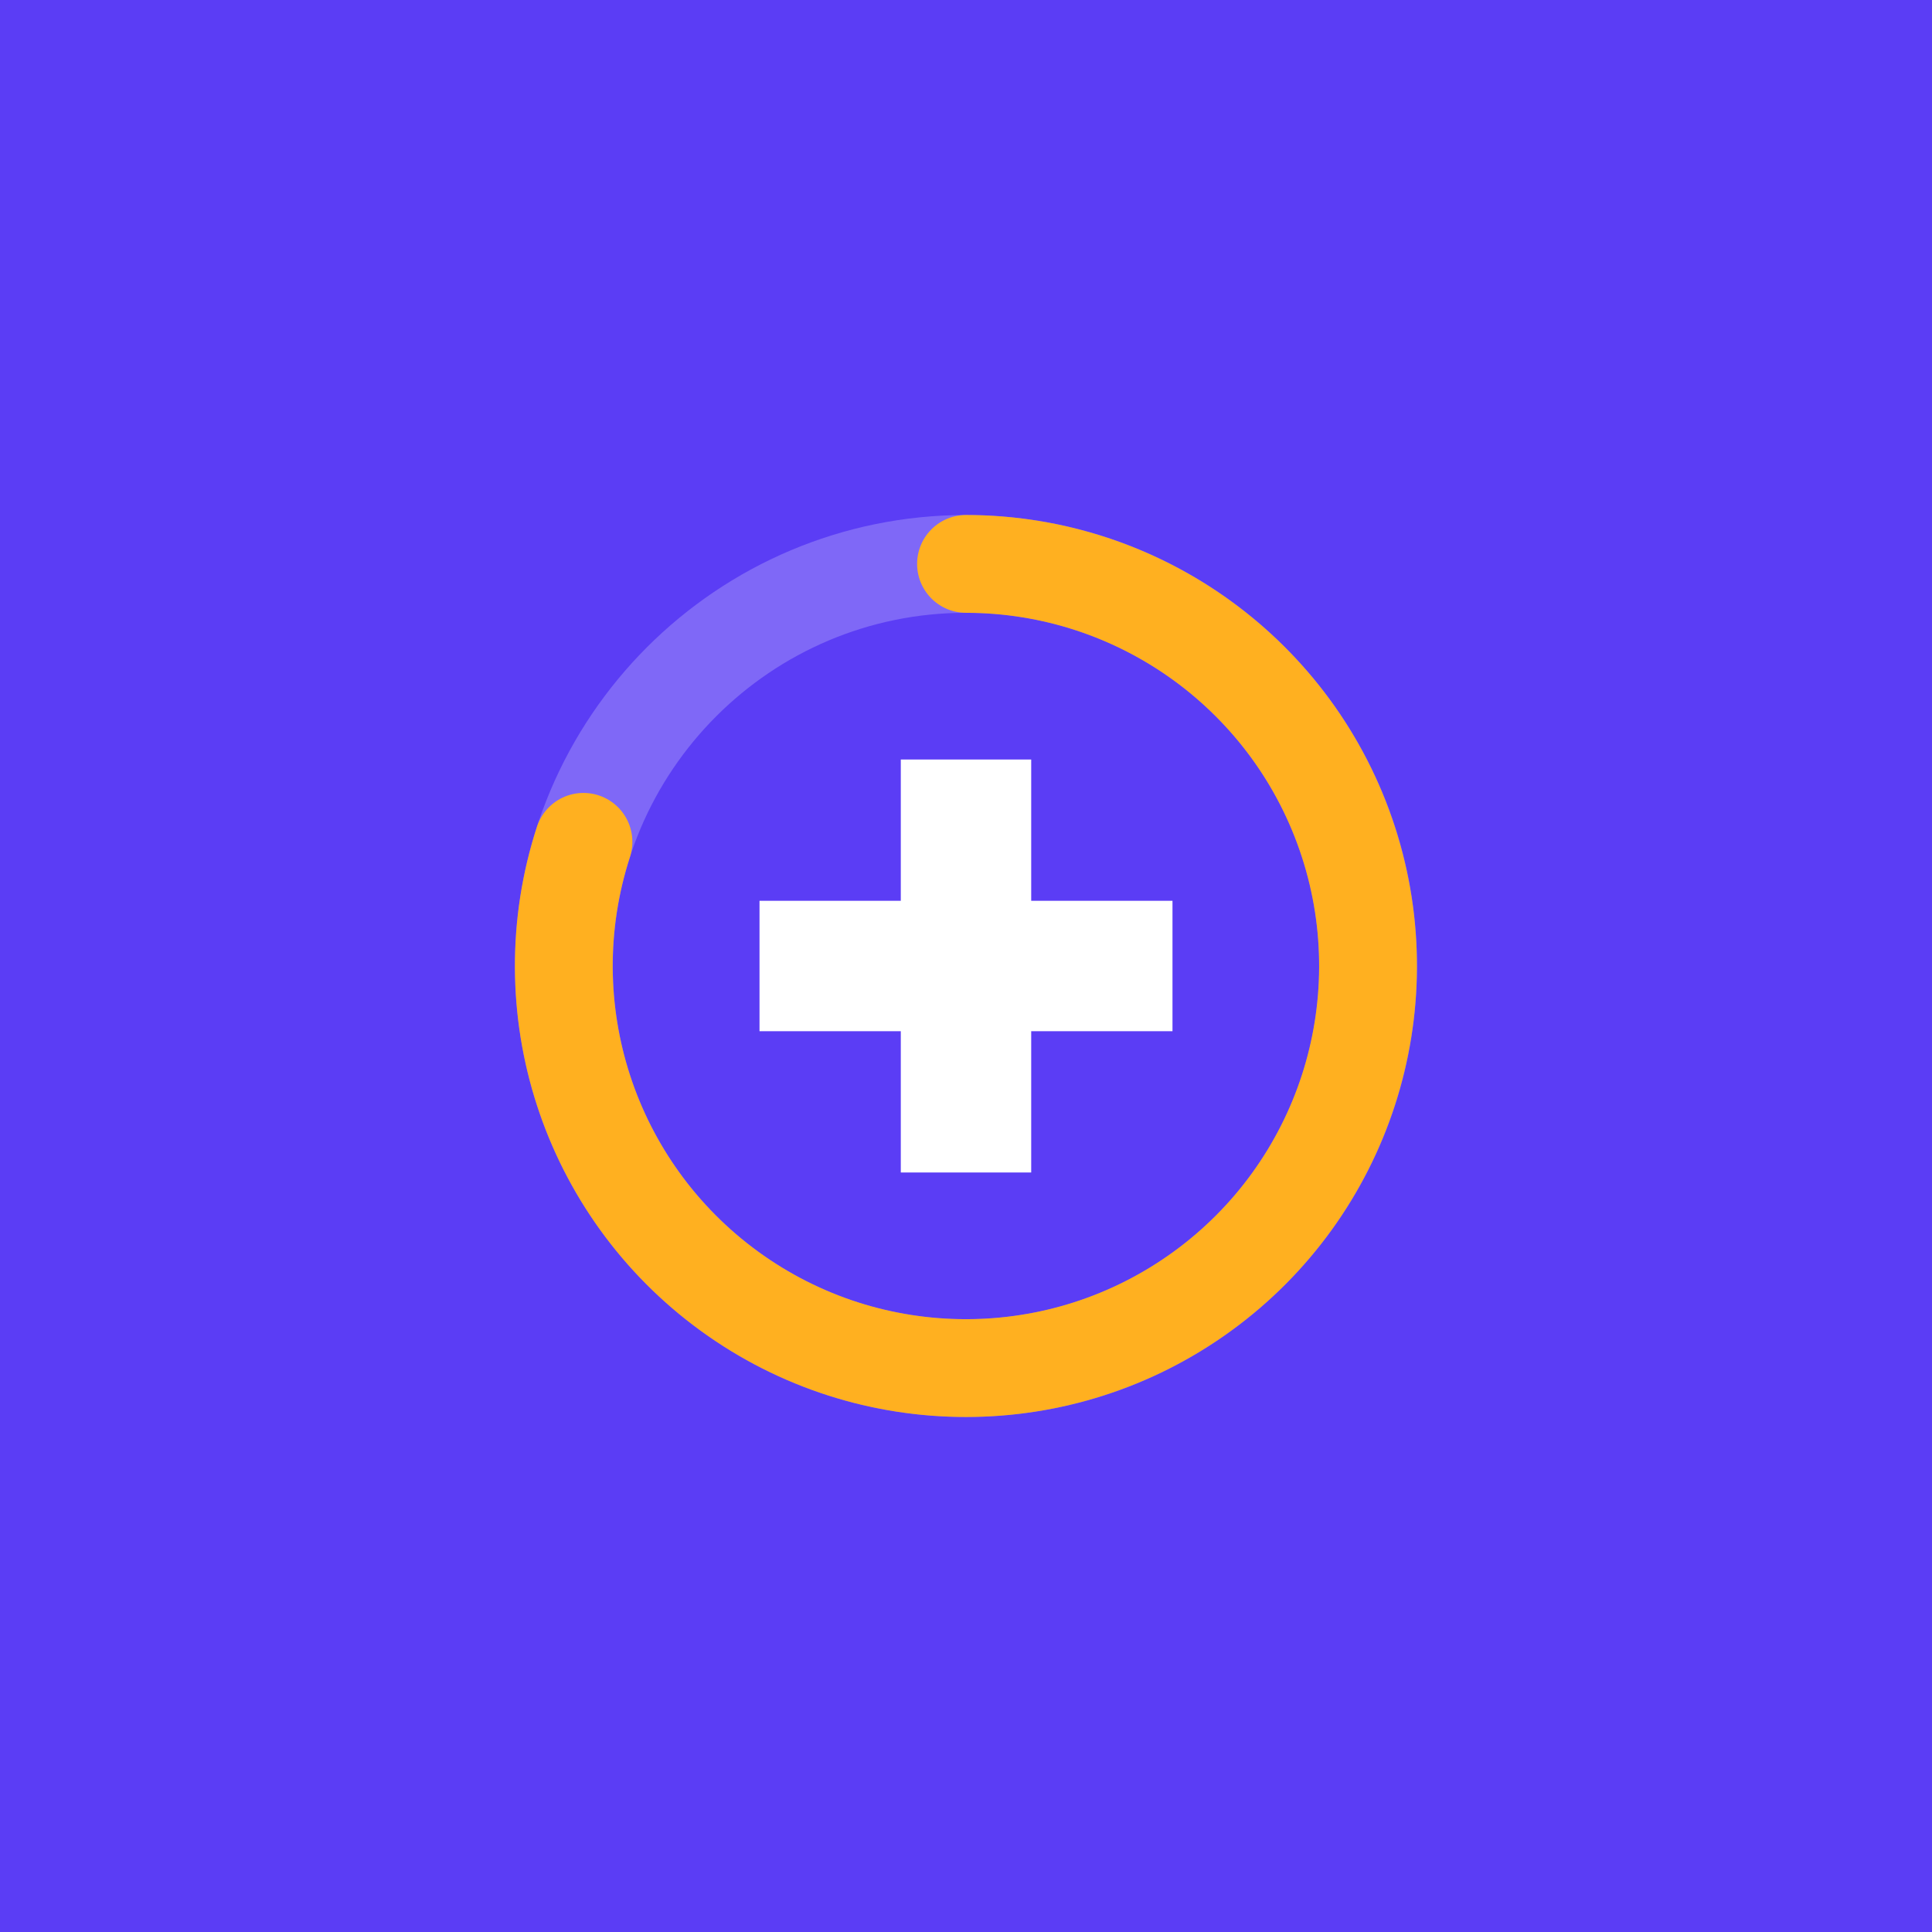
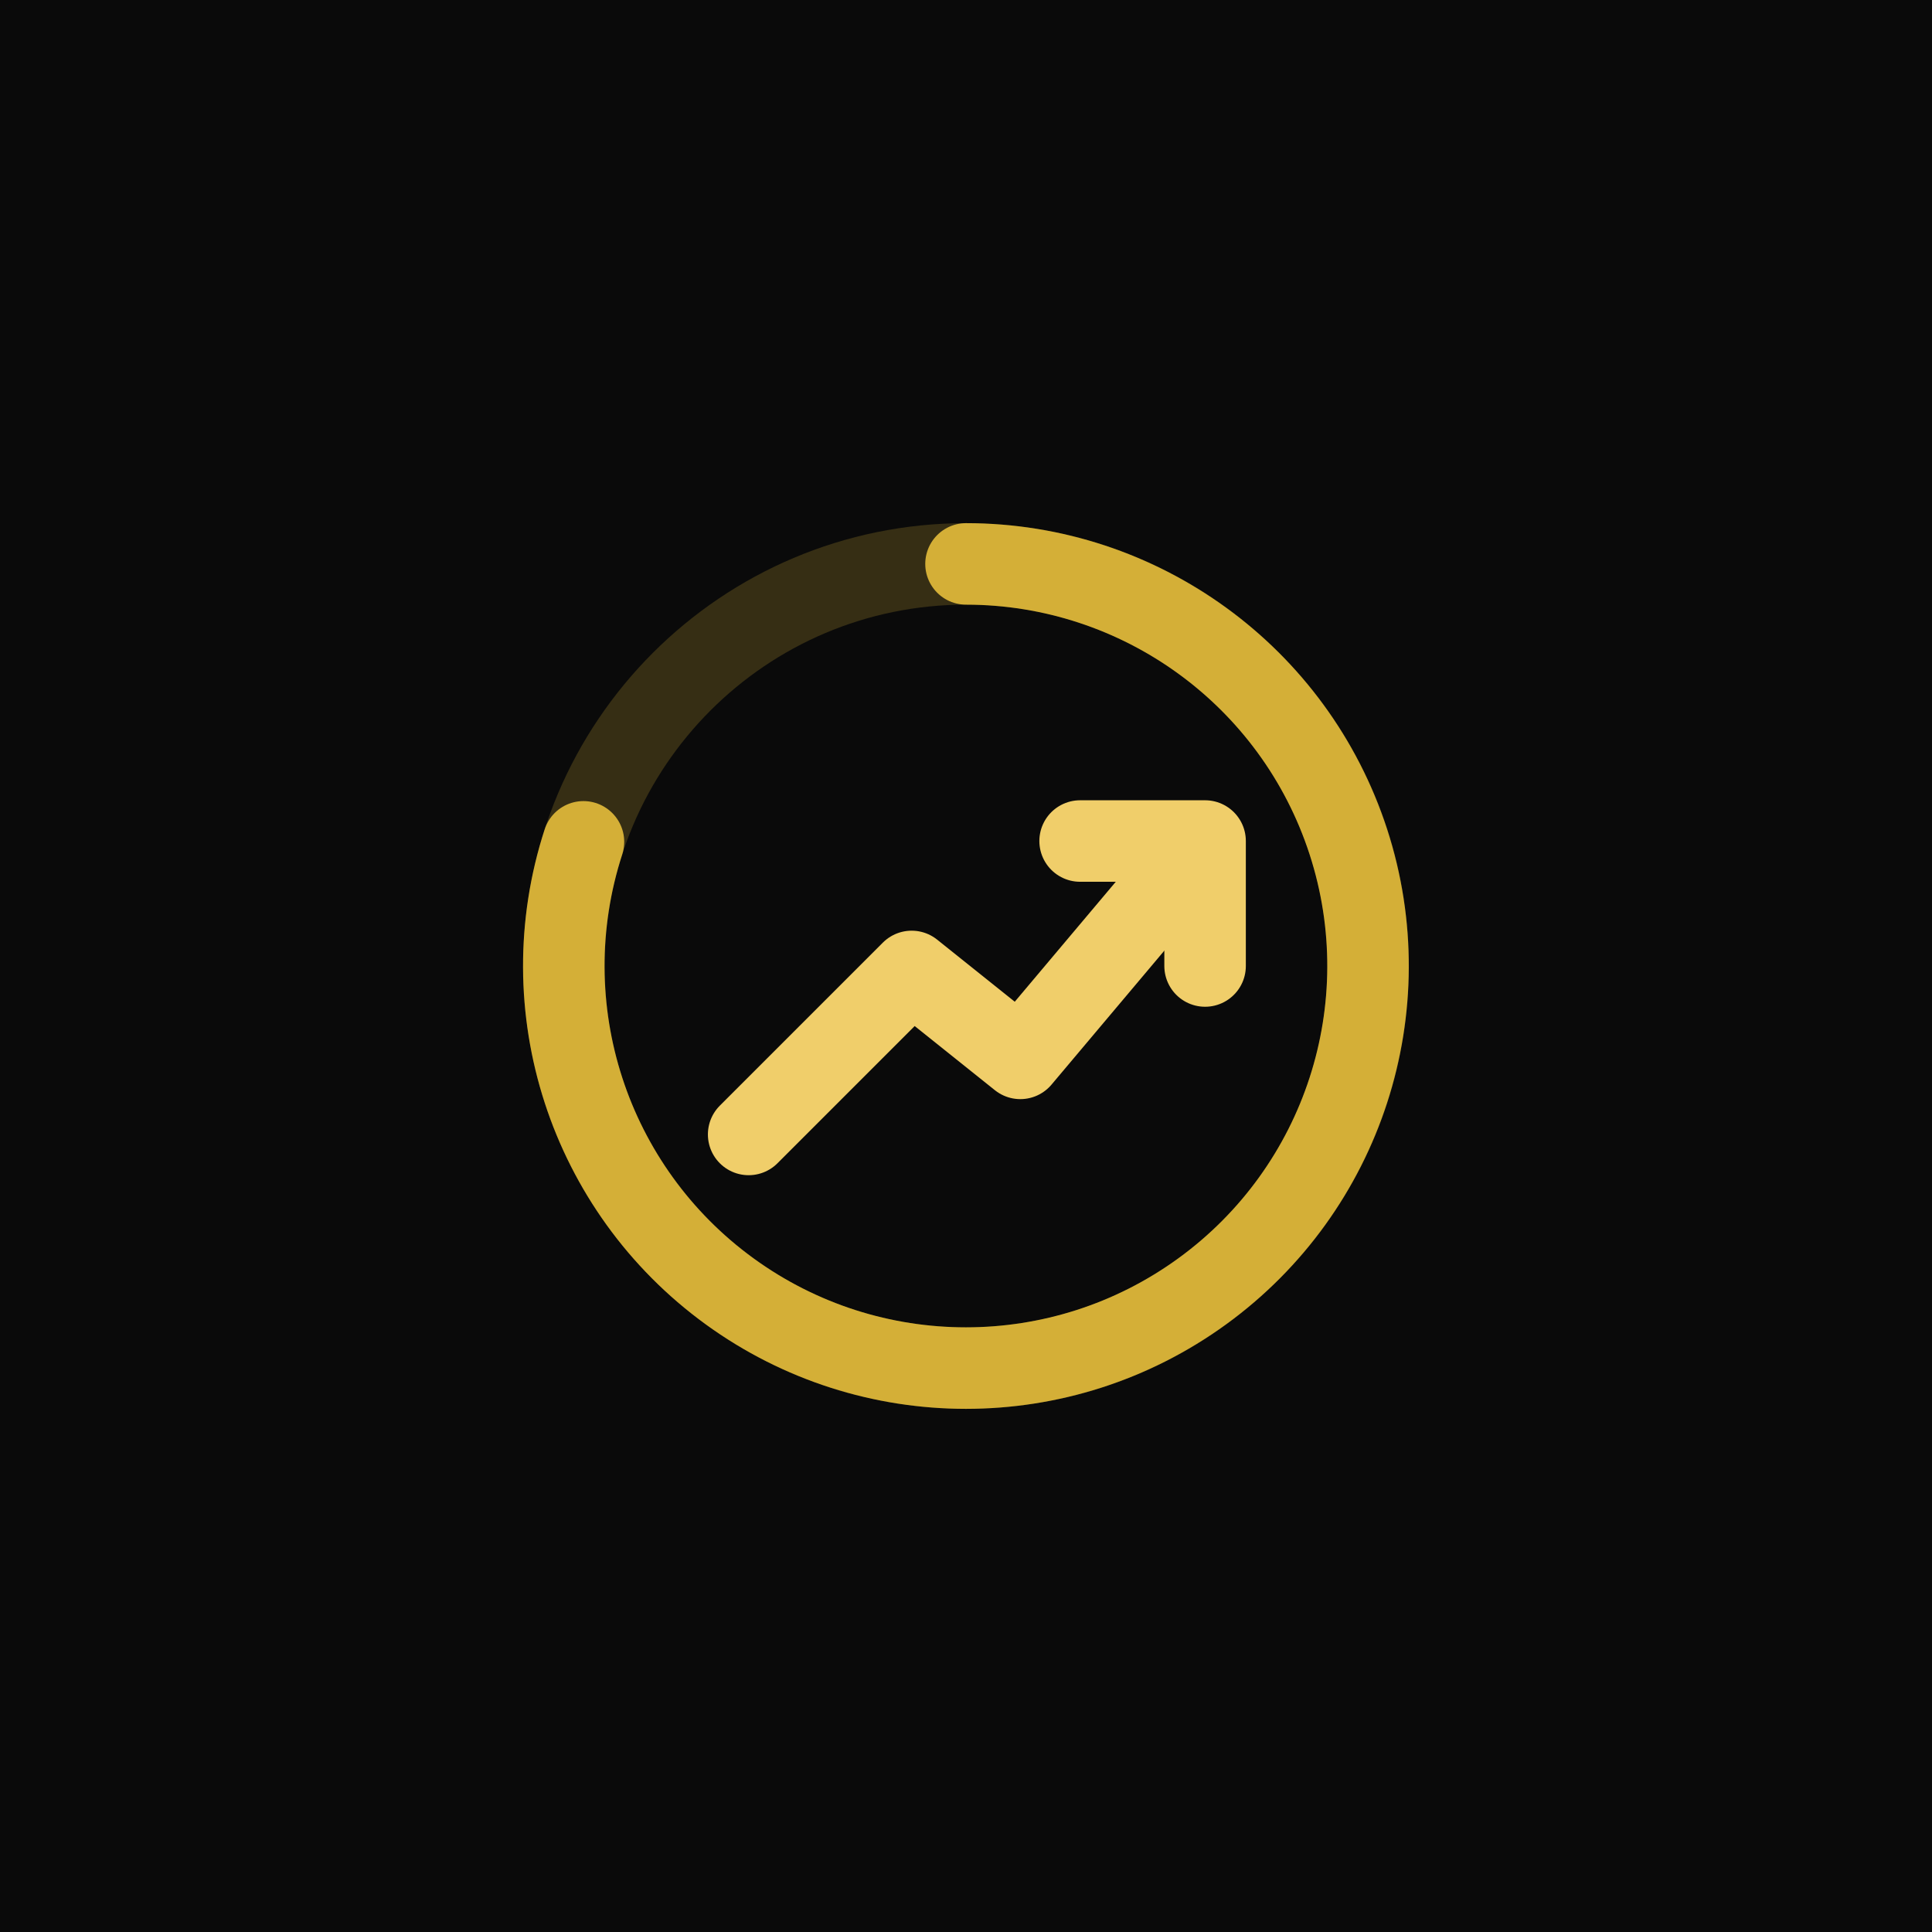
<svg xmlns="http://www.w3.org/2000/svg" viewBox="0 0 512 512">
-   <rect width="512" height="512" fill="#5B3DF5" />
+   <rect width="512" height="512" fill="#0A0A0A" />
  <g transform="translate(256 256) scale(.72) translate(-256 -256)">
-     <circle cx="256" cy="256" r="148" fill="none" stroke="#FFFFFF" stroke-opacity=".22" stroke-width="36" />
-     <path d="M256 108 A148 148 0 1 1 115.2 210.3" fill="none" stroke="#FFB020" stroke-width="36" stroke-linecap="round" />
-     <path d="M232 180h48v52h52v48h-52v52h-48v-52h-52v-48h52z" fill="#FFFFFF" />
+     <g fill="none" stroke-linecap="round" stroke-linejoin="round">
+       <circle cx="256" cy="256" r="148" stroke="#D4AF37" stroke-opacity=".22" stroke-width="30" />
+       <path d="M256 108 A148 148 0 1 1 115.2 210.3" stroke="#D4AF37" stroke-width="30" />
+       <path d="M176 318 L236 258 L276 290 L340 214" stroke="#F0CE6A" stroke-width="30" />
+       <path d="M298 210 H344 V256" stroke="#F0CE6A" stroke-width="30" />
+     </g>
  </g>
</svg>
